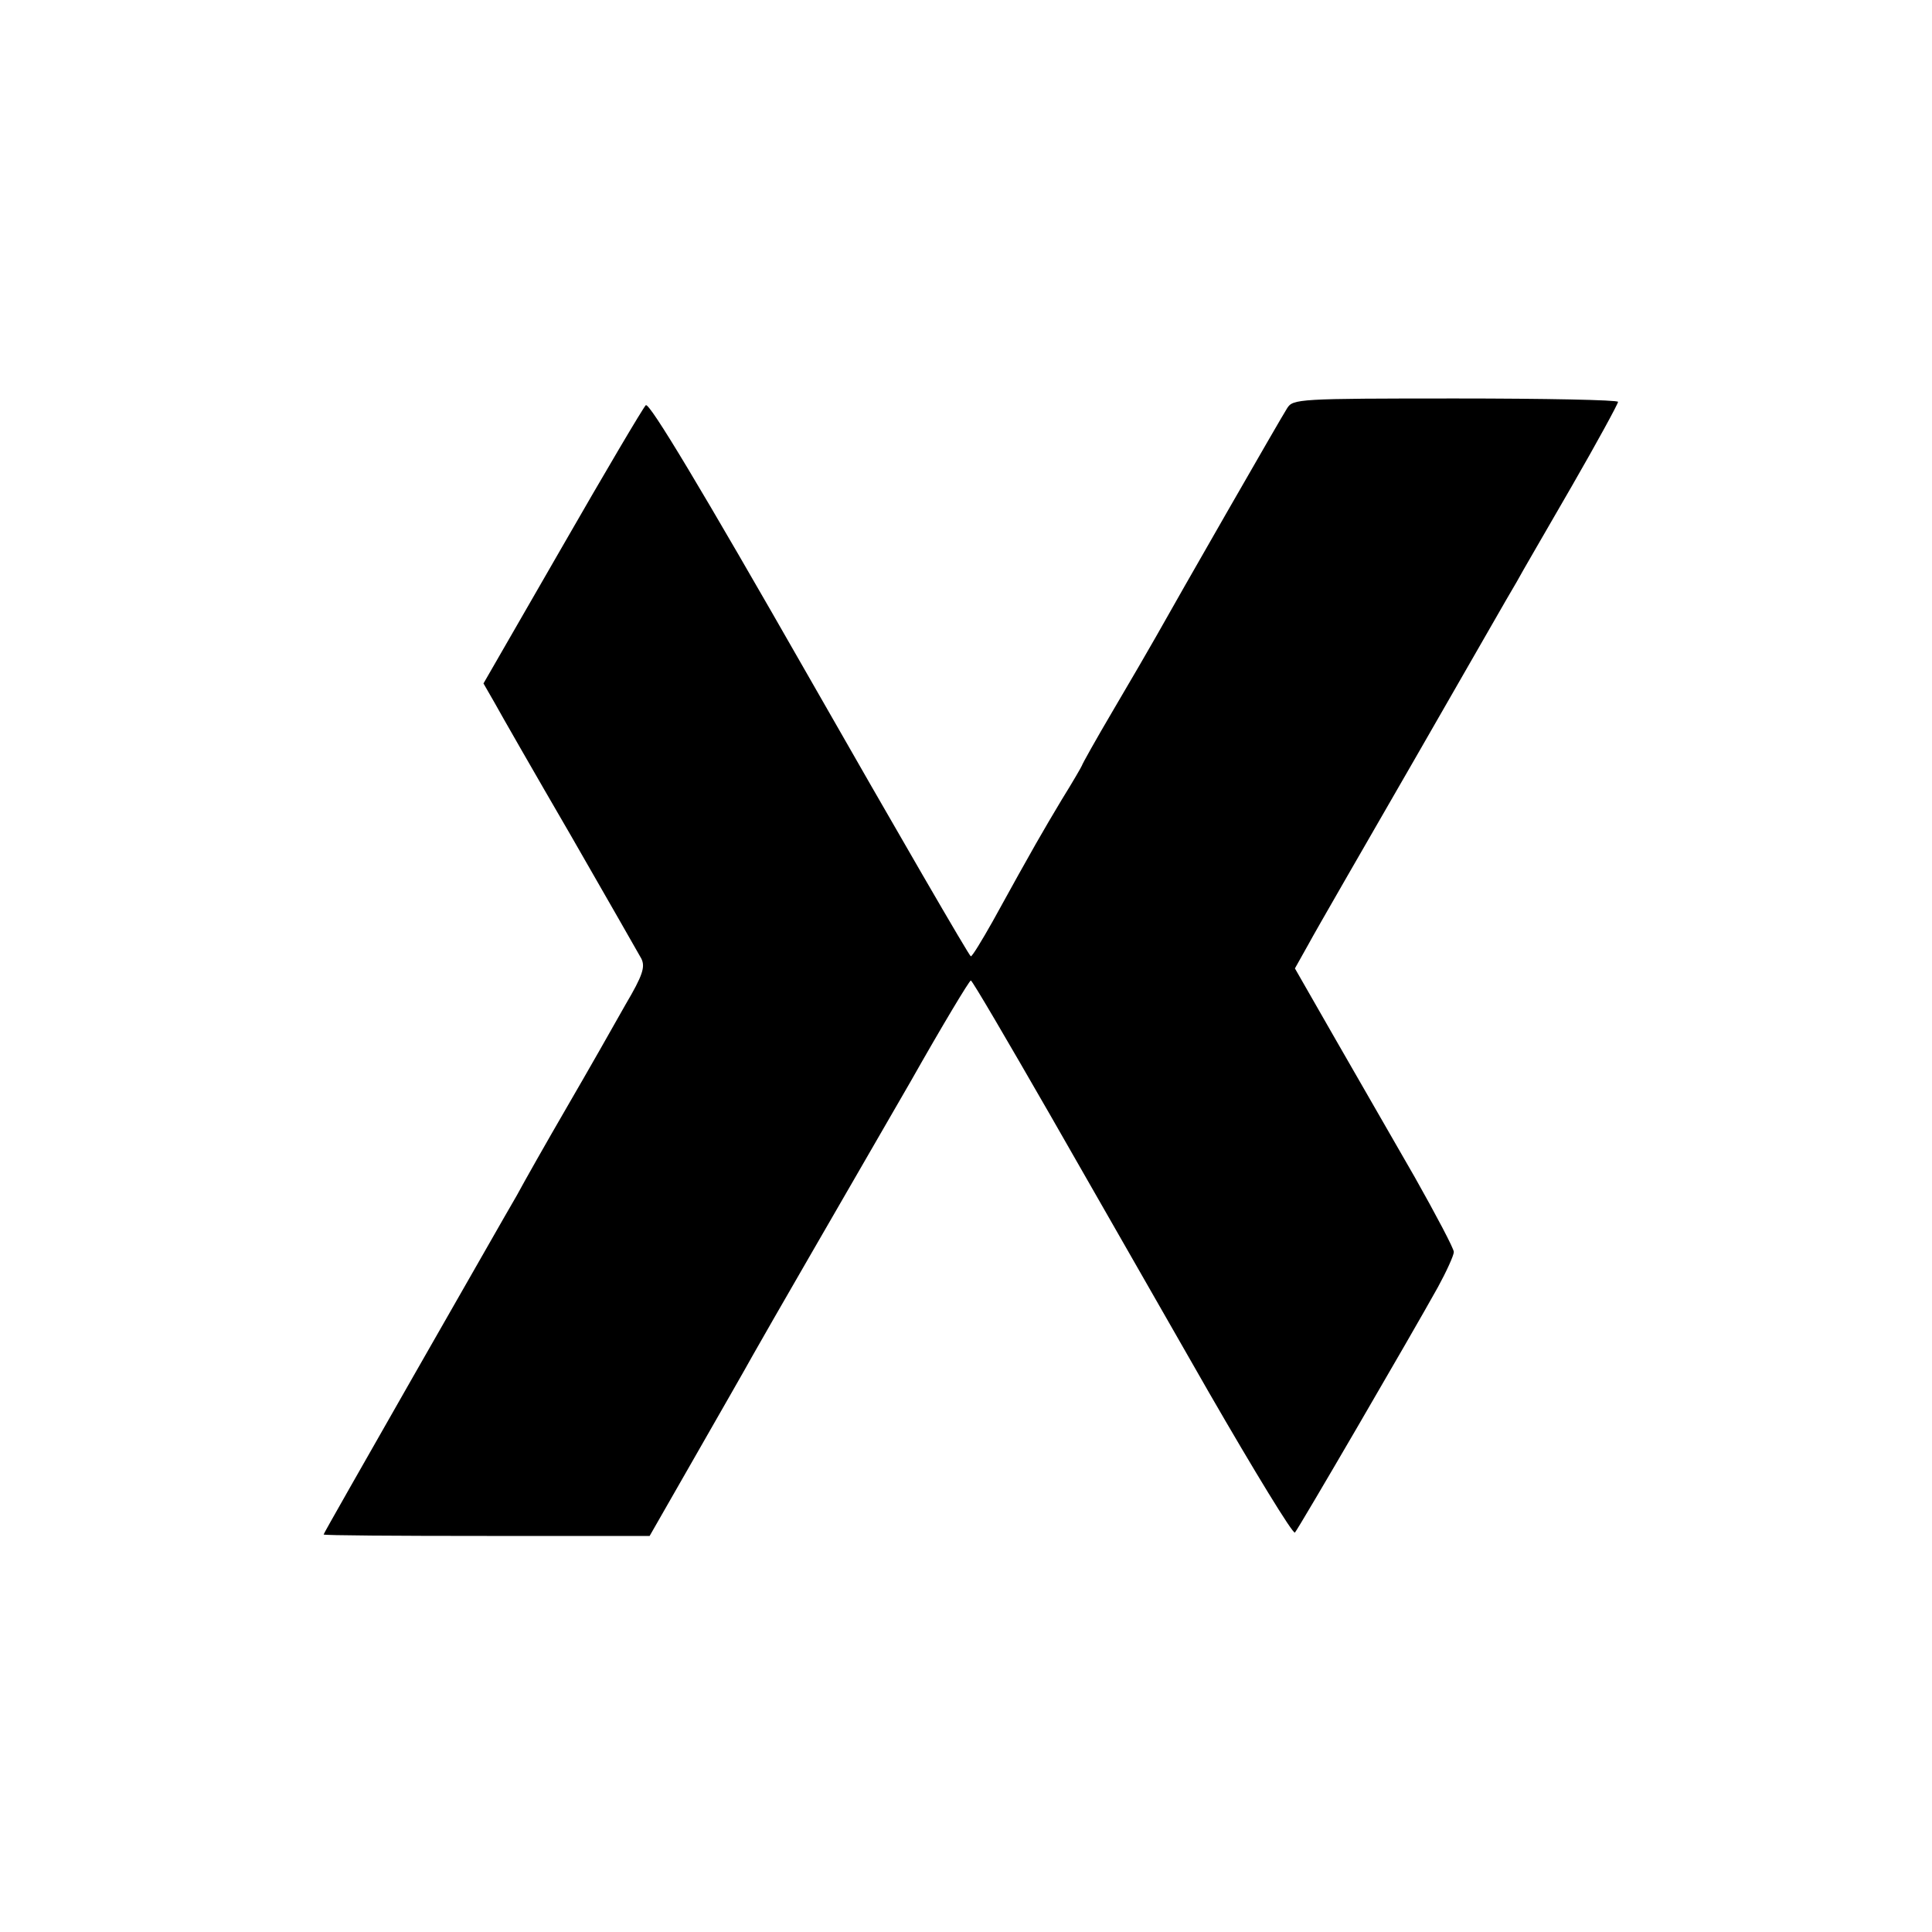
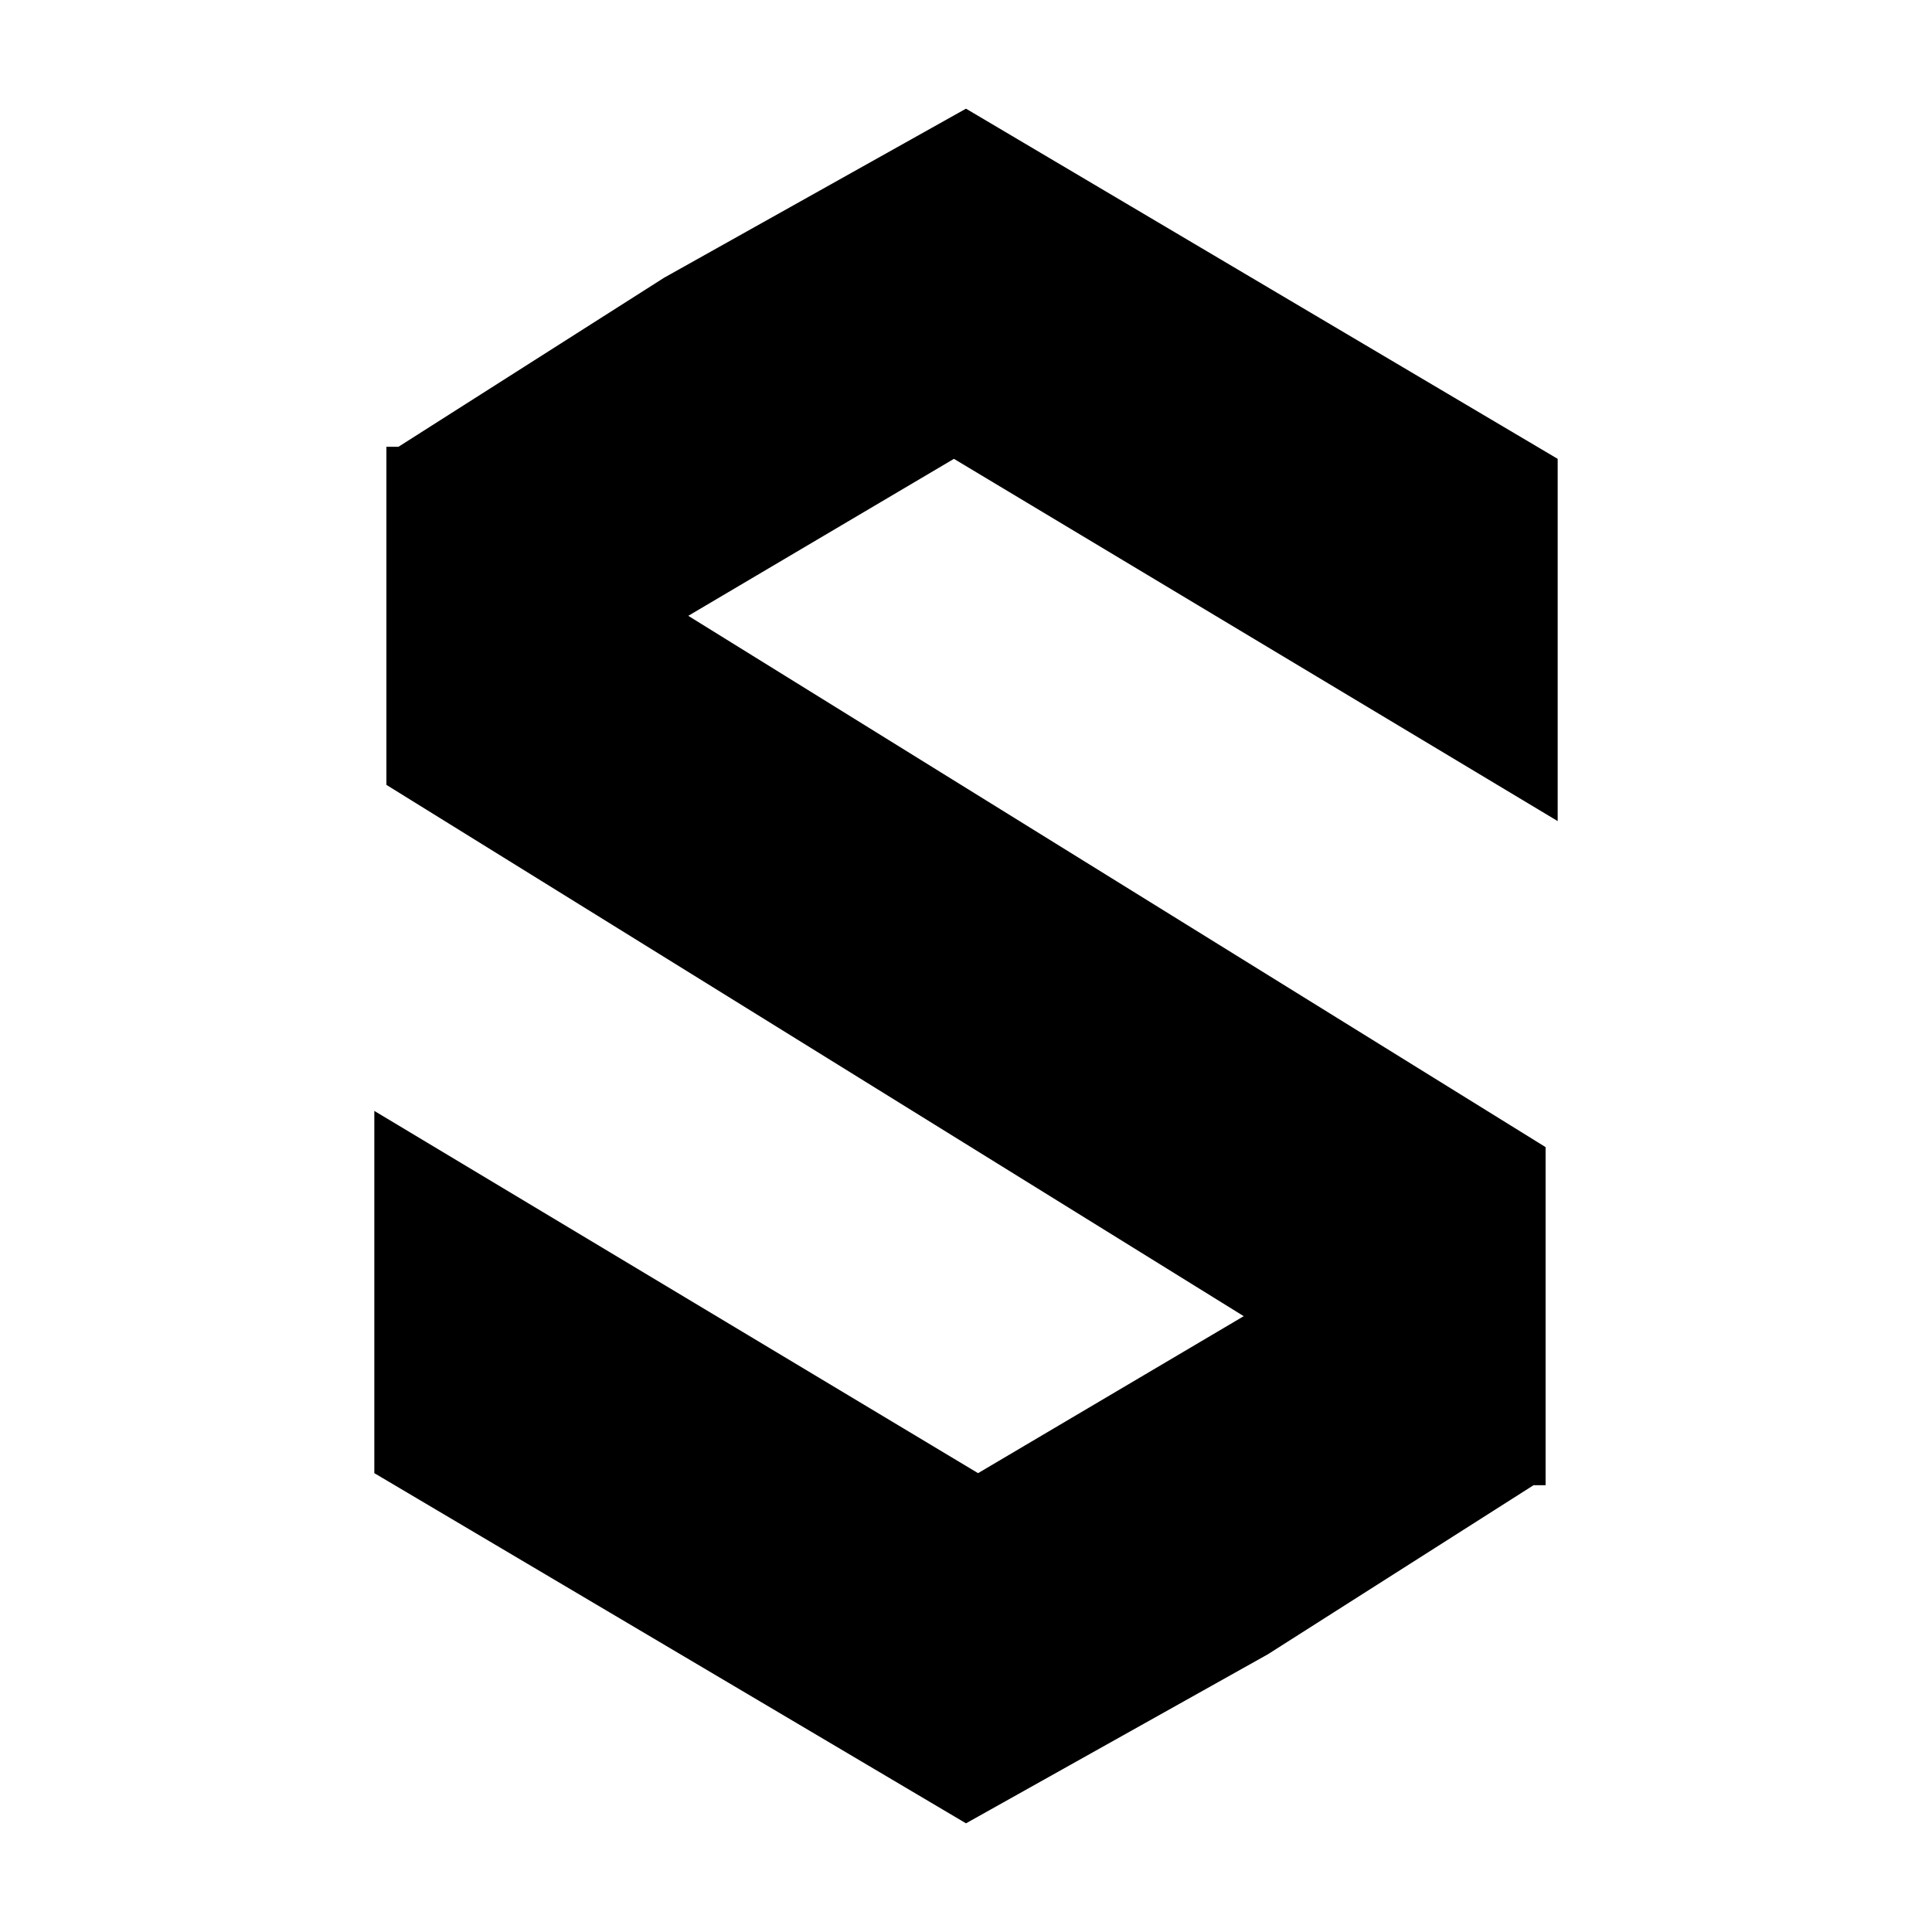
- <svg xmlns="http://www.w3.org/2000/svg" version="1.0" width="400pt" height="400pt" viewBox="0 0 400 400" preserveAspectRatio="xMidYMid meet">
-   <g transform="translate(0,400) scale(0.1,-0.1)" fill="#000000" stroke="none">
-     <path d="M2665 3155 c-13 -20 -228 -395 -271 -472 -13 -23 -53 -92 -89 -153 -36 -61 -65 -113 -65 -115 0 -1 -19 -34 -42 -71 -40 -67 -56 -94 -143 -252 -22 -39 -42 -72 -45 -72 -3 0 -153 259 -334 576 -225 394 -332 572 -339 565 -6 -6 -84 -138 -173 -293 l-163 -283 23 -40 c12 -22 83 -146 158 -275 74 -129 140 -244 146 -255 8 -17 3 -34 -33 -95 -23 -41 -77 -136 -120 -210 -43 -74 -90 -157 -105 -185 -16 -27 -112 -196 -214 -374 -102 -179 -186 -326 -186 -328 0 -2 152 -3 338 -3 l337 0 95 166 c52 91 106 185 118 207 13 23 65 114 116 202 51 88 146 253 212 367 65 115 121 208 124 208 3 0 76 -125 164 -278 87 -152 235 -411 329 -575 94 -163 174 -294 178 -290 8 9 241 409 296 508 18 33 33 66 33 73 0 7 -37 77 -81 155 -45 78 -119 207 -165 287 l-83 145 28 50 c15 28 115 201 221 385 106 184 200 349 210 365 9 17 61 106 114 198 53 92 96 171 96 175 0 4 -151 7 -336 7 -326 0 -337 -1 -349 -20z" />
-   </g>
+ <svg xmlns="http://www.w3.org/2000/svg" version="1.1" id="Layer_1" x="0px" y="0px" viewBox="0 0 16 16" style="enable-background:new 0 0 16 16;" xml:space="preserve">
+   <polygon points="12.9,6.8 12.9,3.8 8,0.9 5.5,2.3 3.3,3.7 3.2,3.7 3.2,3.9 3.2,6.5 10.3,10.9 8.1,12.2 3.1,9.2 3.1,12.2 8,15.1  10.5,13.7 12.7,12.3 12.8,12.3 12.8,12.1 12.8,9.5 5.7,5.1 7.9,3.8 " />
</svg>
